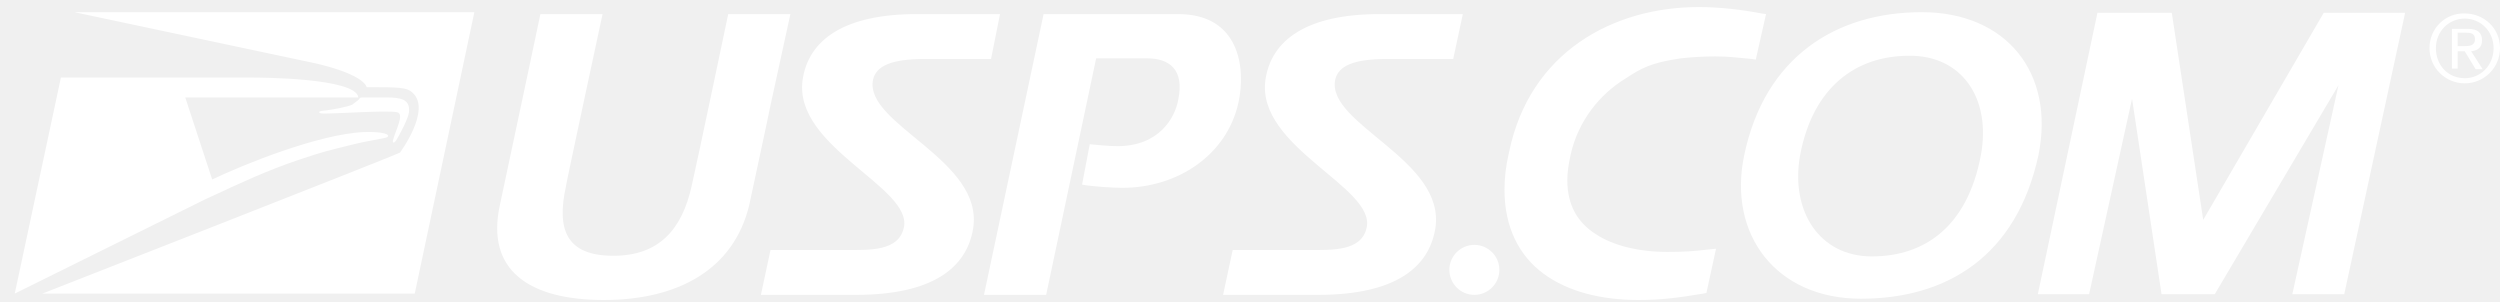
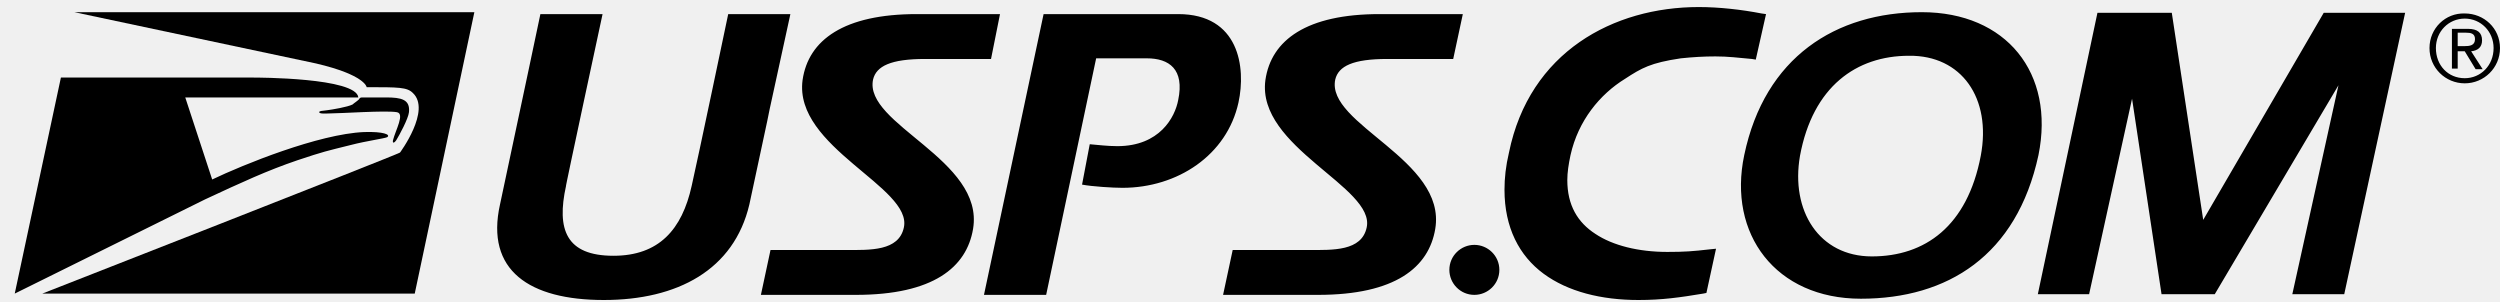
- <svg xmlns="http://www.w3.org/2000/svg" viewBox="0 0 390 47" role="img" aria-labelledby="logo-usps-title logo-usps-desc">
-   <path fill="none" d="M66.3 47.2 76.3 0H10L0 47.2z" />
-   <path fill="#FFFFFF" d="M49.3 9.9c7.7 1.8 7.9 3.7 7.9 3.7 5 0 6.3 0 7.2.9 2.9 2.7-2 9.3-2 9.3-.6.4-55.8 22-55.8 22h58.1L74 1.9H11.6s36.8 7.8 37.7 8" />
-   <path fill="#FFFFFF" d="M55 16.3c-.8.4-3.2.8-4 .9-.8.1-1.2.1-1.2.3 0 .3 1.1.2 1.5.2 1.8 0 8.9-.5 10.6-.2 1.3.2-.2 2.8-.6 4.4-.1.6.3.3.5 0 .5-.8 1.9-3.4 2-4.4.2-2-1.2-2.3-3.6-2.3h-3.7c-.3 0-.4.1-.5.3-.3.3-.8.6-1 .8" />
-   <path fill="#FFFFFF" d="M32 31.1 2.3 45.8l7.2-33.7h30c.5 0 16.1 0 16.4 3.1h-27L33.1 28c4.8-2.3 16.6-7.1 23.7-7.4 3-.1 4.2.4 3.6.8-.4.2-3.3.6-5.6 1.2-4 1-4.2 1-8.4 2.4-4.7 1.6-8.6 3.4-14.4 6.1m62.2 15.7c-11.6 0-18.5-4.6-16.2-14.9 3.8-17.8 6.3-29.7 6.3-29.7H94S88.1 29.6 88.3 29c-1.5 6.8 0 10.9 7.4 10.9 7.1 0 10.7-4.1 12.2-10.9.9-3.9 5.7-26.8 5.7-26.8h9.7c-6.5 29.7 0 0-6.4 29.7-2.4 10.2-11.2 14.9-22.7 14.9m80.9-17.5c-1.5 0-4.7-.2-6.3-.5l1.2-6.3c1.2.1 2.8.3 4.3.3 6.6 0 9-4.5 9.5-7.2 1-4.8-1.4-6.5-4.9-6.5H171L163.2 46h-9.7l9.3-43.8h21c9.5 0 10.6 8.3 9.4 13.8-1.8 8.2-9.5 13.3-18.1 13.3M154.6 9.2h-10.3c-5.3 0-7.6 1.1-8.1 3.2-1.5 7 17.4 12.5 15.6 23.3-1 6-6.2 10.3-18.3 10.3h-14.8l1.5-7H132c3.7 0 8.2.2 9-3.5 1.4-6.3-17.2-12.5-15.8-23 .9-6.3 6.5-10.3 17.8-10.3h13l-1.4 7zm72.1 0h-10.3c-5.3 0-7.6 1.1-8.1 3.2-1.5 7 17.4 12.5 15.6 23.3-1 6-6.2 10.3-18.3 10.3h-14.8l1.5-7h11.9c3.7 0 8.2.2 9-3.5 1.4-6.3-17.2-12.5-15.8-23 .9-6.3 6.5-10.3 17.8-10.3h13l-1.5 7zm3.3 29c-2.1 0-3.9 1.7-3.9 3.9 0 2.1 1.7 3.9 3.9 3.9 2.1 0 3.9-1.7 3.9-3.9s-1.8-3.9-3.9-3.9" />
-   <path fill="#FFFFFF" fill-rule="evenodd" clip-rule="evenodd" d="m375.2 2-9.5 43.9h-8.1l7.2-32.6-19.3 32.6h-8.3l-4.6-30.5-6.7 30.5h-8L327.2 2h11.6l4.9 32.3L362.5 2z" />
-   <path fill="#FFFFFF" d="M255.6 46.8c-5.8 0-11-1.3-14.8-4.1-3.8-2.8-6.1-7.2-6.1-13.1 0-1.8.2-3.7.7-5.8C238.6 8.1 251.7 1.1 265 1.1c3.2 0 6.7.4 9.8 1l.7.1-1.6 7.1-.6-.1c-2.2-.2-3.7-.4-5.7-.4-1.8 0-3.5.1-5.4.3-4.7.7-6.1 1.5-8.7 3.2-3.9 2.4-7.3 6.5-8.5 11.9-.3 1.4-.5 2.7-.5 3.9 0 3.9 1.6 6.6 4.4 8.4 2.7 1.8 6.7 2.8 11.2 2.8 2.7 0 4-.1 6.6-.4l1-.1-1.5 6.9-.5.1c-3.6.6-6.4 1-10.1 1zm44.2-44.9c-13.4 0-24.5 7-27.7 22.3-2.6 12.3 4.9 22.4 18.2 22.4 13.5 0 24.3-6.7 27.7-22.4 2.6-12.8-5-22.3-18.2-22.3m9.2 22.4c-2.1 11-8.7 15.7-17 15.7-8.2 0-12.7-7.1-11.2-15.7 2-10.8 8.8-15.6 17-15.6 8.2-.1 12.9 6.6 11.2 15.6m71-16.8c0-2.6 2-4.6 4.5-4.6s4.5 2 4.5 4.6c0 2.7-2 4.7-4.5 4.7-2.6 0-4.5-2-4.5-4.7m-1 0c0 3.1 2.5 5.5 5.5 5.5s5.5-2.4 5.5-5.5-2.5-5.4-5.5-5.4c-3-.1-5.5 2.3-5.5 5.4m3.4 3.2h1V8h1.1l1.7 2.8h1.1L385.5 8c1-.1 1.7-.6 1.7-1.7 0-1.2-.7-1.8-2.2-1.8h-2.5v6.2m.9-5.6h1.3c.7 0 1.4.1 1.4 1 0 1-.8 1.1-1.7 1.1h-1V5.1z" />
+ <svg xmlns="http://www.w3.org/2000/svg" viewBox="0 0 390 47" xml:space="preserve" role="img" aria-labelledby="logo-usps-title logo-usps-desc">
+   <path d="M66.3 47.2 76.3 0H10L0 47.2z" fill="none" />
+   <path d="M49.3 9.9c7.7 1.8 7.9 3.7 7.9 3.7 5 0 6.3 0 7.2.9 2.9 2.7-2 9.3-2 9.3-.6.4-55.8 22-55.8 22h58.1L74 1.9H11.6s36.8 7.8 37.7 8" />
+   <path d="M55 16.3c-.8.4-3.2.8-4 .9-.8.1-1.2.1-1.2.3 0 .3 1.1.2 1.5.2 1.8 0 8.9-.5 10.6-.2 1.3.2-.2 2.8-.6 4.4-.1.6.3.3.5 0 .5-.8 1.9-3.4 2-4.4.2-2-1.2-2.3-3.6-2.3h-3.7c-.3 0-.4.1-.5.3-.3.3-.8.6-1 .8" />
+   <path d="M32 31.1 2.3 45.8l7.2-33.7h30c.5 0 16.1 0 16.4 3.1h-27L33.1 28c4.8-2.3 16.6-7.1 23.7-7.4 3-.1 4.2.4 3.6.8-.4.2-3.3.6-5.6 1.2-4 1-4.2 1-8.4 2.4-4.7 1.6-8.6 3.4-14.4 6.1m62.2 15.7c-11.6 0-18.5-4.6-16.2-14.9 3.8-17.8 6.3-29.7 6.3-29.7H94S88.1 29.6 88.3 29c-1.5 6.8 0 10.9 7.4 10.9 7.1 0 10.7-4.1 12.2-10.9.9-3.9 5.7-26.8 5.7-26.8h9.7c-6.5 29.7 0 0-6.4 29.7-2.4 10.2-11.2 14.9-22.7 14.9m80.9-17.5c-1.5 0-4.7-.2-6.3-.5l1.2-6.3c1.2.1 2.8.3 4.3.3 6.6 0 9-4.5 9.5-7.2 1-4.8-1.4-6.5-4.9-6.5H171L163.2 46h-9.7l9.3-43.8h21c9.5 0 10.6 8.3 9.4 13.8-1.8 8.2-9.5 13.3-18.1 13.3M154.6 9.2h-10.3c-5.3 0-7.6 1.1-8.1 3.2-1.5 7 17.4 12.5 15.6 23.3-1 6-6.2 10.3-18.3 10.3h-14.8l1.5-7H132c3.7 0 8.2.2 9-3.5 1.4-6.3-17.2-12.5-15.8-23 .9-6.3 6.5-10.3 17.8-10.3h13l-1.4 7zm72.1 0h-10.3c-5.3 0-7.6 1.1-8.1 3.2-1.5 7 17.4 12.5 15.6 23.3-1 6-6.2 10.3-18.3 10.3h-14.8l1.5-7h11.9c3.7 0 8.2.2 9-3.5 1.4-6.3-17.2-12.5-15.8-23 .9-6.3 6.5-10.3 17.8-10.3h13l-1.5 7zm3.3 29c-2.1 0-3.9 1.7-3.9 3.9 0 2.1 1.7 3.9 3.9 3.9 2.1 0 3.9-1.7 3.9-3.9s-1.8-3.9-3.9-3.9M375.2 2l-9.5 43.9h-8.1l7.2-32.6-19.3 32.6h-8.3l-4.6-30.5-6.7 30.5h-8L327.2 2h11.6l4.9 32.3L362.5 2zM255.6 46.8c-5.8 0-11-1.3-14.8-4.1-3.8-2.8-6.1-7.2-6.1-13.1 0-1.8.2-3.7.7-5.8C238.6 8.1 251.7 1.1 265 1.1c3.2 0 6.7.4 9.8 1l.7.1-1.6 7.1-.6-.1c-2.2-.2-3.7-.4-5.7-.4-1.8 0-3.5.1-5.4.3-4.7.7-6.1 1.5-8.7 3.2-3.9 2.4-7.3 6.5-8.5 11.9-.3 1.4-.5 2.7-.5 3.9 0 3.9 1.6 6.6 4.4 8.4 2.7 1.8 6.7 2.8 11.2 2.8 2.7 0 4-.1 6.6-.4l1-.1-1.5 6.9-.5.1c-3.6.6-6.4 1-10.1 1zm44.2-44.9c-13.4 0-24.5 7-27.7 22.3-2.6 12.3 4.9 22.4 18.2 22.4 13.5 0 24.3-6.7 27.7-22.4 2.6-12.8-5-22.3-18.2-22.3m9.2 22.4c-2.1 11-8.7 15.7-17 15.7-8.2 0-12.7-7.1-11.2-15.7 2-10.8 8.8-15.6 17-15.6 8.2-.1 12.9 6.6 11.2 15.6m71-16.8c0-2.6 2-4.6 4.5-4.6s4.5 2 4.5 4.6c0 2.7-2 4.7-4.5 4.7-2.6 0-4.5-2-4.5-4.7m-1 0c0 3.1 2.5 5.5 5.5 5.5s5.5-2.4 5.5-5.5-2.5-5.4-5.5-5.4c-3-.1-5.5 2.3-5.5 5.4m3.4 3.2h1V8h1.1l1.7 2.8h1.1L385.5 8c1-.1 1.7-.6 1.7-1.7 0-1.2-.7-1.8-2.2-1.8h-2.5v6.2m.9-5.6h1.3c.7 0 1.4.1 1.4 1 0 1-.8 1.1-1.7 1.1h-1V5.1z" />
</svg>
